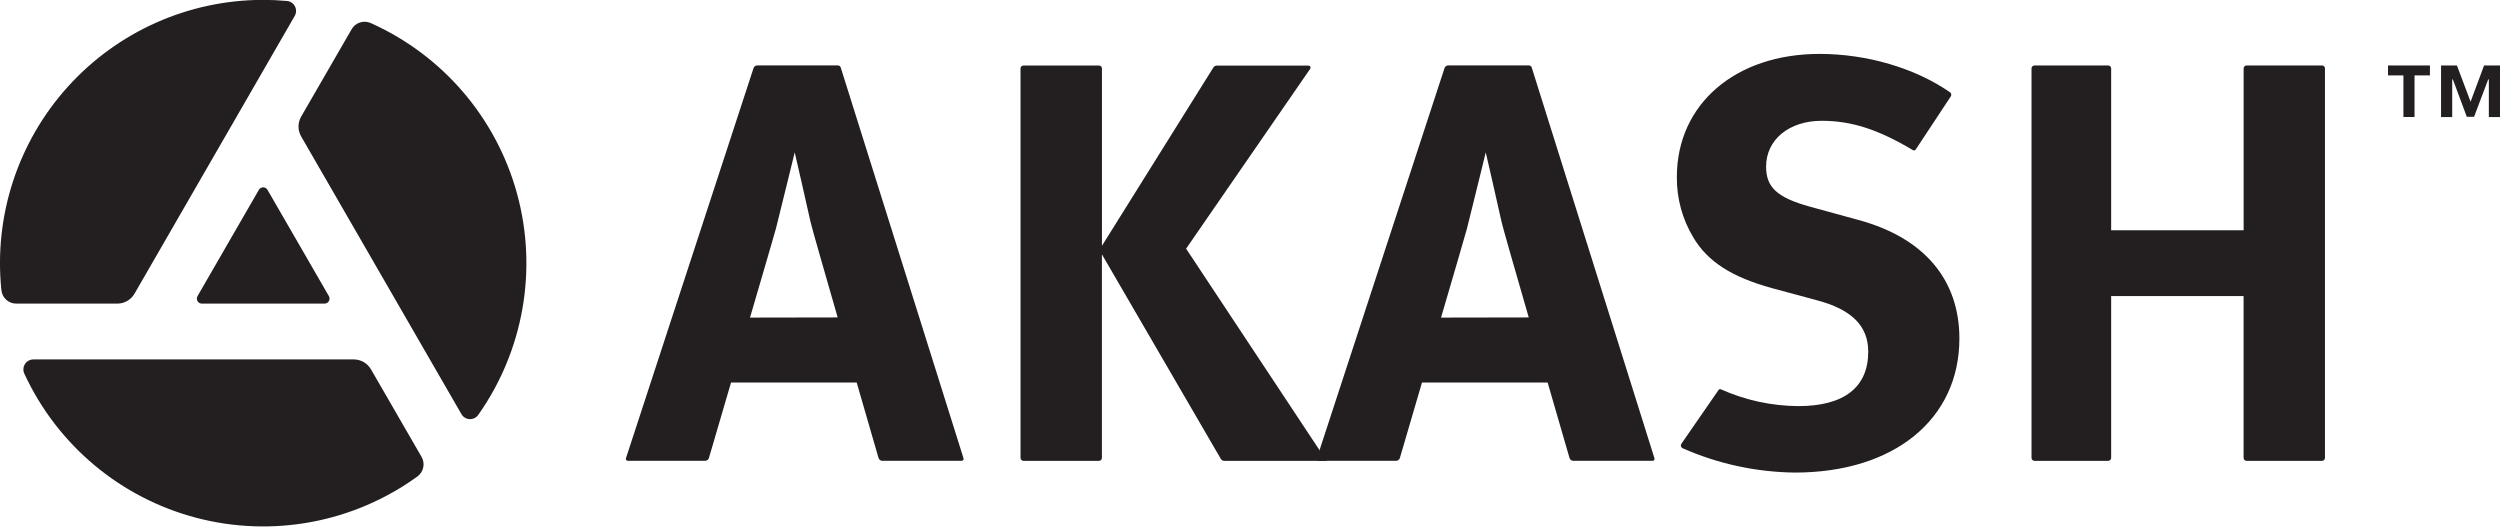
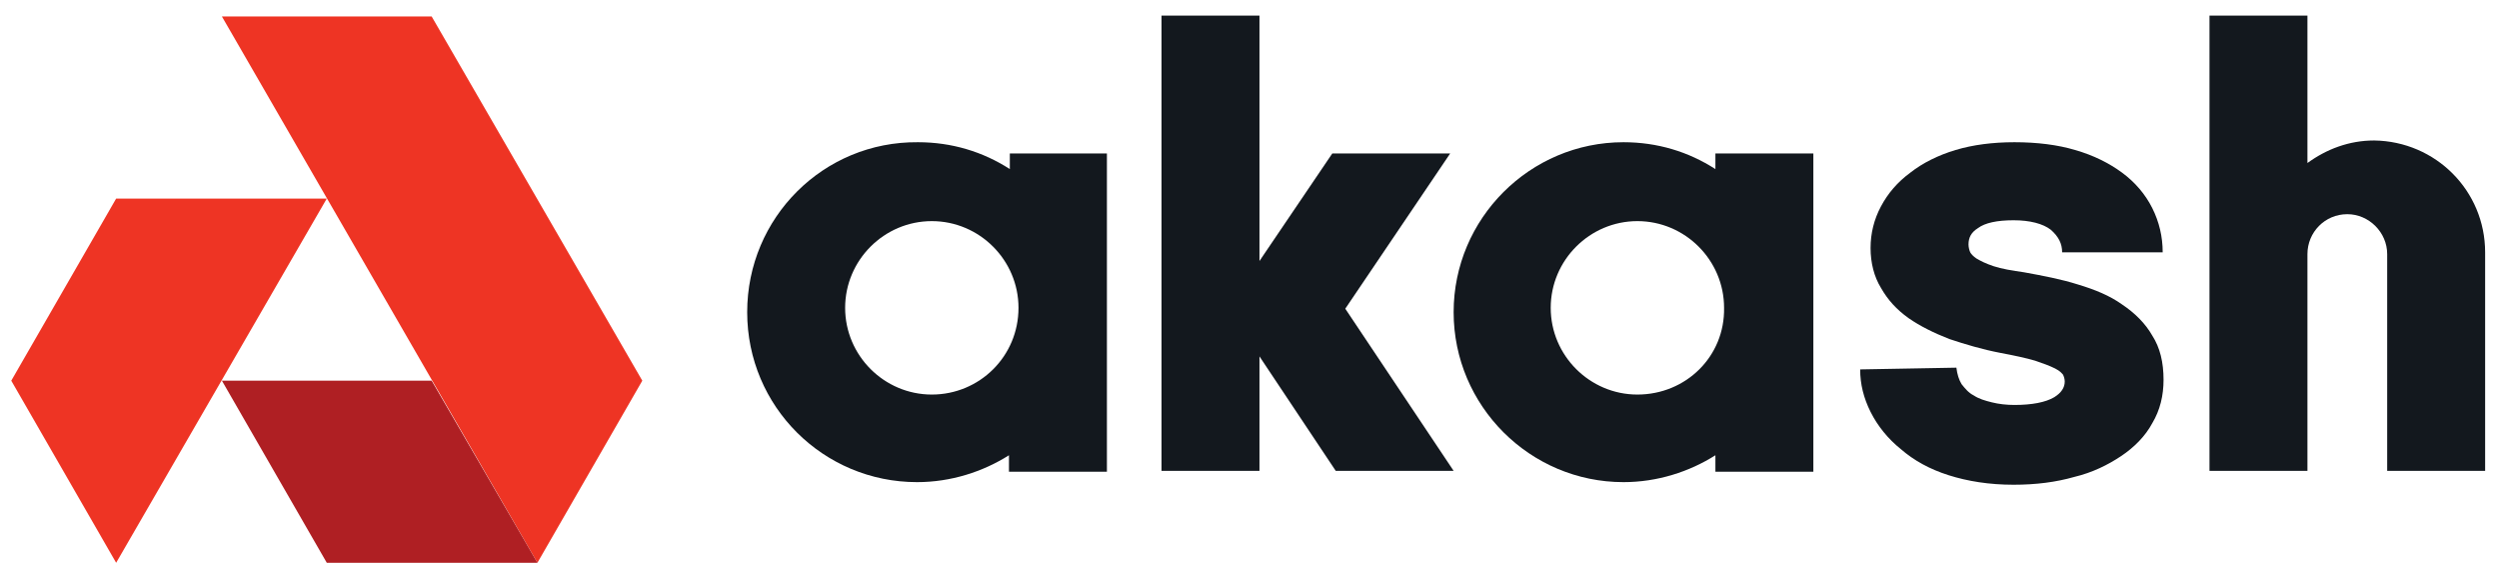
- <svg xmlns="http://www.w3.org/2000/svg" viewBox="0 0 629.75 132.6">
-   <defs>
-     <style>.cls-1{fill:#231f20;}</style>
-   </defs>
-   <g id="Layer_2" data-name="Layer 2">
-     <g id="Logo">
-       <path class="cls-1" d="M75.87,29.36l12.71-22a3.77,3.77,0,0,1,4.79-1.56,66.26,66.26,0,0,1,27.1,98.71,2.51,2.51,0,0,1-4.23-.18L75.87,34.38A5,5,0,0,1,75.87,29.36Zm-25,47.12H81.76a1.26,1.26,0,0,0,1.09-1.88L67.38,47.82a1.25,1.25,0,0,0-2.17,0L49.75,74.6A1.26,1.26,0,0,0,50.84,76.48ZM33.87,74,74.25,4a2.52,2.52,0,0,0-2-3.76c-2-.18-4-.27-6-.27A66.31,66.31,0,0,0,.35,73.11,3.76,3.76,0,0,0,4.1,76.48H29.52A5,5,0,0,0,33.87,74ZM89.15,90.54H8.4a2.52,2.52,0,0,0-2.27,3.59A66.27,66.27,0,0,0,105.18,120a3.77,3.77,0,0,0,1-4.93l-12.71-22A5,5,0,0,0,89.15,90.54Z" />
-       <path class="cls-1" d="M257.83,16.5h19a.74.74,0,0,1,.75.75V61.92L305.65,17a1,1,0,0,1,.85-.47h23.14a.5.5,0,0,1,.41.78L298.78,62.64l35.39,53.45H308.38a1,1,0,0,1-.86-.5L277.57,64.07v51.27a.75.75,0,0,1-.75.75h-19a.76.76,0,0,1-.75-.75V17.25A.75.75,0,0,1,257.83,16.5Z" />
-       <path class="cls-1" d="M585.66,17.24v98.1a.75.75,0,0,1-.75.75h-19a.75.75,0,0,1-.75-.75V74.58H531.8v40.76a.76.76,0,0,1-.75.75H512.49a.75.75,0,0,1-.75-.75V17.24a.74.74,0,0,1,.75-.75h18.56a.75.75,0,0,1,.75.75V58h33.37V17.24a.74.74,0,0,1,.75-.75h19A.74.74,0,0,1,585.66,17.24Z" />
-       <path class="cls-1" d="M625.74,16.49l-3.4,9.13-3.44-9.13h-4v13h2.81V20l.16,0,3.52,9.42h1.83L626.78,20h.16v9.49h2.81v-13ZM601.54,19h3.88V29.47h2.8V19h3.88V16.49H601.54Z" />
-       <path class="cls-1" d="M242.71,115.44,211.78,17a.75.75,0,0,0-.71-.52H190.74a1,1,0,0,0-.92.66l-32.14,98.28a.5.5,0,0,0,.47.66h19.43a1,1,0,0,0,1-.72c.67-2.31,2.92-10,5.57-19h31.65c2.62,9,4.83,16.66,5.5,19a1,1,0,0,0,1,.72h20A.5.5,0,0,0,242.71,115.44ZM188.93,80c3.36-11.49,6.29-21.51,6.54-22.47,1.86-7.43,4.72-19.15,4.72-19.15s3,13,4,17.58c.29,1.29,3.35,12,6.82,24Z" />
-       <path class="cls-1" d="M416.76,115.44,385.84,17a.75.75,0,0,0-.72-.52H364.79a1,1,0,0,0-.91.66l-32.15,98.28a.5.5,0,0,0,.47.66h19.43a1,1,0,0,0,1-.72c.68-2.31,2.93-10,5.57-19h31.65c2.62,9,4.84,16.66,5.51,19a1,1,0,0,0,1,.72h20A.5.5,0,0,0,416.76,115.44ZM363,80c3.37-11.49,6.29-21.51,6.54-22.47,1.86-7.43,4.72-19.15,4.72-19.15s3,13,4,17.58c.29,1.29,3.35,12,6.83,24Z" />
-       <path class="cls-1" d="M493.57,85.27c0,20.35-16.46,33.77-41.43,33.77a72,72,0,0,1-28.29-6.13.75.75,0,0,1-.31-1.12l9.36-13.55a.5.5,0,0,1,.6-.17A48.51,48.51,0,0,0,453,102.3c11.55,0,17.61-4.77,17.61-13.72,0-6.49-4.19-10.68-13.14-13l-11.11-3c-10-2.74-16.16-6.63-19.77-12.7a28.9,28.9,0,0,1-4.19-15.3c0-18.33,14.72-31,35.94-31,12,0,24.12,3.59,32.89,9.68a.77.77,0,0,1,.19,1l-8.86,13.42a.51.51,0,0,1-.68.15c-8.88-5.3-15.57-7.4-23-7.4-8.23,0-14,4.76-14,11.55,0,5.19,2.74,7.79,11.11,10.1l12.12,3.32C484.62,59.86,493.57,70.4,493.57,85.27Z" />
-     </g>
+ <svg xmlns="http://www.w3.org/2000/svg" version="1.1" x="0px" y="0px" width="288.3px" height="66.8px" viewBox="0 0 288.3 66.8" style="enable-background:new 0 0 288.3 66.8;" xml:space="preserve">
+   <g id="text">
+     <polyline style="fill:#13181E;" points="145.3,30.1 153.7,17.7 167.3,17.7 155.2,35.6 167.7,54.3 154.1,54.3 145.3,41.1 145.3,54.3    134,54.3 134,1.8 145.3,1.8 145.3,30.1  " />
+     <path style="fill:#13181E;" d="M144.4,29.3" />
+     <path style="fill:#13181E;" d="M144.4,29.3" />
+     <path style="fill:#13181E;" d="M286.7,29.1v25.2h-11.3v-25c0-2.5-2.1-4.6-4.6-4.6c-2.6,0-4.6,2.1-4.6,4.6v25h-11.3V1.8h11.3v17   c2.2-1.6,4.8-2.6,7.7-2.6C281,16.3,286.7,22,286.7,29.1z" />
+     <path style="fill:#13181E;" d="M116.5,17.7v1.8c-3.1-2-6.7-3.1-10.6-3.1C95,16.3,86.2,25.1,86.2,36s8.8,19.6,19.6,19.6   c3.9,0,7.6-1.2,10.6-3.1v1.9h11.3V17.7H116.5z M107.5,45.5c-5.5,0-10-4.5-10-10c0-5.5,4.5-10,10-10s10,4.5,10,10   C117.5,41.1,113,45.5,107.5,45.5z" />
+     <path style="fill:#13181E;" d="M197.9,17.7v1.8c-3.1-2-6.7-3.1-10.6-3.1c-10.8,0-19.6,8.8-19.6,19.6s8.8,19.6,19.6,19.6   c3.9,0,7.6-1.2,10.6-3.1v1.9h11.3V17.7H197.9z M188.9,45.5c-5.5,0-10-4.5-10-10c0-5.5,4.5-10,10-10s10,4.5,10,10   C199,41.1,194.5,45.5,188.9,45.5z" />
+     <path style="fill:#13181E;" d="M225.7,42.4c0.1,0.8,0.3,1.4,0.6,1.9c0.4,0.5,0.8,1,1.4,1.3c0.6,0.4,1.3,0.6,2.1,0.8   c0.8,0.2,1.7,0.3,2.6,0.3c2,0,3.6-0.3,4.6-0.9c0.8-0.5,1.2-1.1,1.2-1.8c0-0.3-0.1-0.6-0.2-0.8c-0.1-0.1-0.3-0.4-0.9-0.7   c-0.6-0.3-1.4-0.6-2.3-0.9c-1-0.3-2.4-0.6-4-0.9c-2.1-0.4-4.1-1-5.9-1.6c-1.8-0.7-3.4-1.5-4.7-2.4c-1.4-1-2.4-2.1-3.2-3.5   c-0.8-1.3-1.2-2.9-1.2-4.6c0-1.7,0.4-3.3,1.2-4.8c0.8-1.5,1.9-2.8,3.4-3.9c1.4-1.1,3.2-2,5.2-2.6c2-0.6,4.3-0.9,6.8-0.9   c2.6,0,5,0.3,7,0.9c2.1,0.6,3.9,1.5,5.4,2.6c1.5,1.1,2.7,2.5,3.5,4.1c0.8,1.6,1.2,3.3,1.2,5.1h-11.6c0-1-0.4-1.8-1.3-2.6   c-0.9-0.7-2.4-1.1-4.3-1.1c-1.9,0-3.3,0.3-4.1,0.9c-0.8,0.5-1.1,1.1-1.1,1.9c0,0.3,0.1,0.7,0.2,0.9c0.1,0.2,0.4,0.5,0.7,0.7   c0.5,0.3,1.1,0.6,2,0.9c0.9,0.3,2.1,0.5,3.5,0.7c2.2,0.4,4.3,0.8,6.2,1.4c2,0.6,3.7,1.3,5.1,2.3c1.5,1,2.7,2.2,3.5,3.6   c0.9,1.4,1.3,3.1,1.3,5.1c0,1.8-0.4,3.5-1.3,5c-0.8,1.5-2.1,2.8-3.6,3.8c-1.5,1-3.3,1.9-5.4,2.4c-2.1,0.6-4.4,0.9-7,0.9   c-2.8,0-5.3-0.4-7.5-1.1c-2.2-0.7-4-1.7-5.5-3c-1.5-1.2-2.7-2.7-3.5-4.3c-0.8-1.6-1.2-3.2-1.2-4.9L225.7,42.4z" />
+   </g>
+   <g id="icon">
+     <polygon style="fill:#EE3424;" points="62,64.9 74.1,43.9 49.8,1.9 25.6,1.9  " />
+     <polygon style="fill:#AF1F23;" points="49.8,43.9 62,64.9 37.7,64.9 25.6,43.9  " />
+     <polygon style="fill:#EE3424;" points="13.4,22.9 37.7,22.9 13.4,64.9 1.3,43.9  " />
  </g>
</svg>
